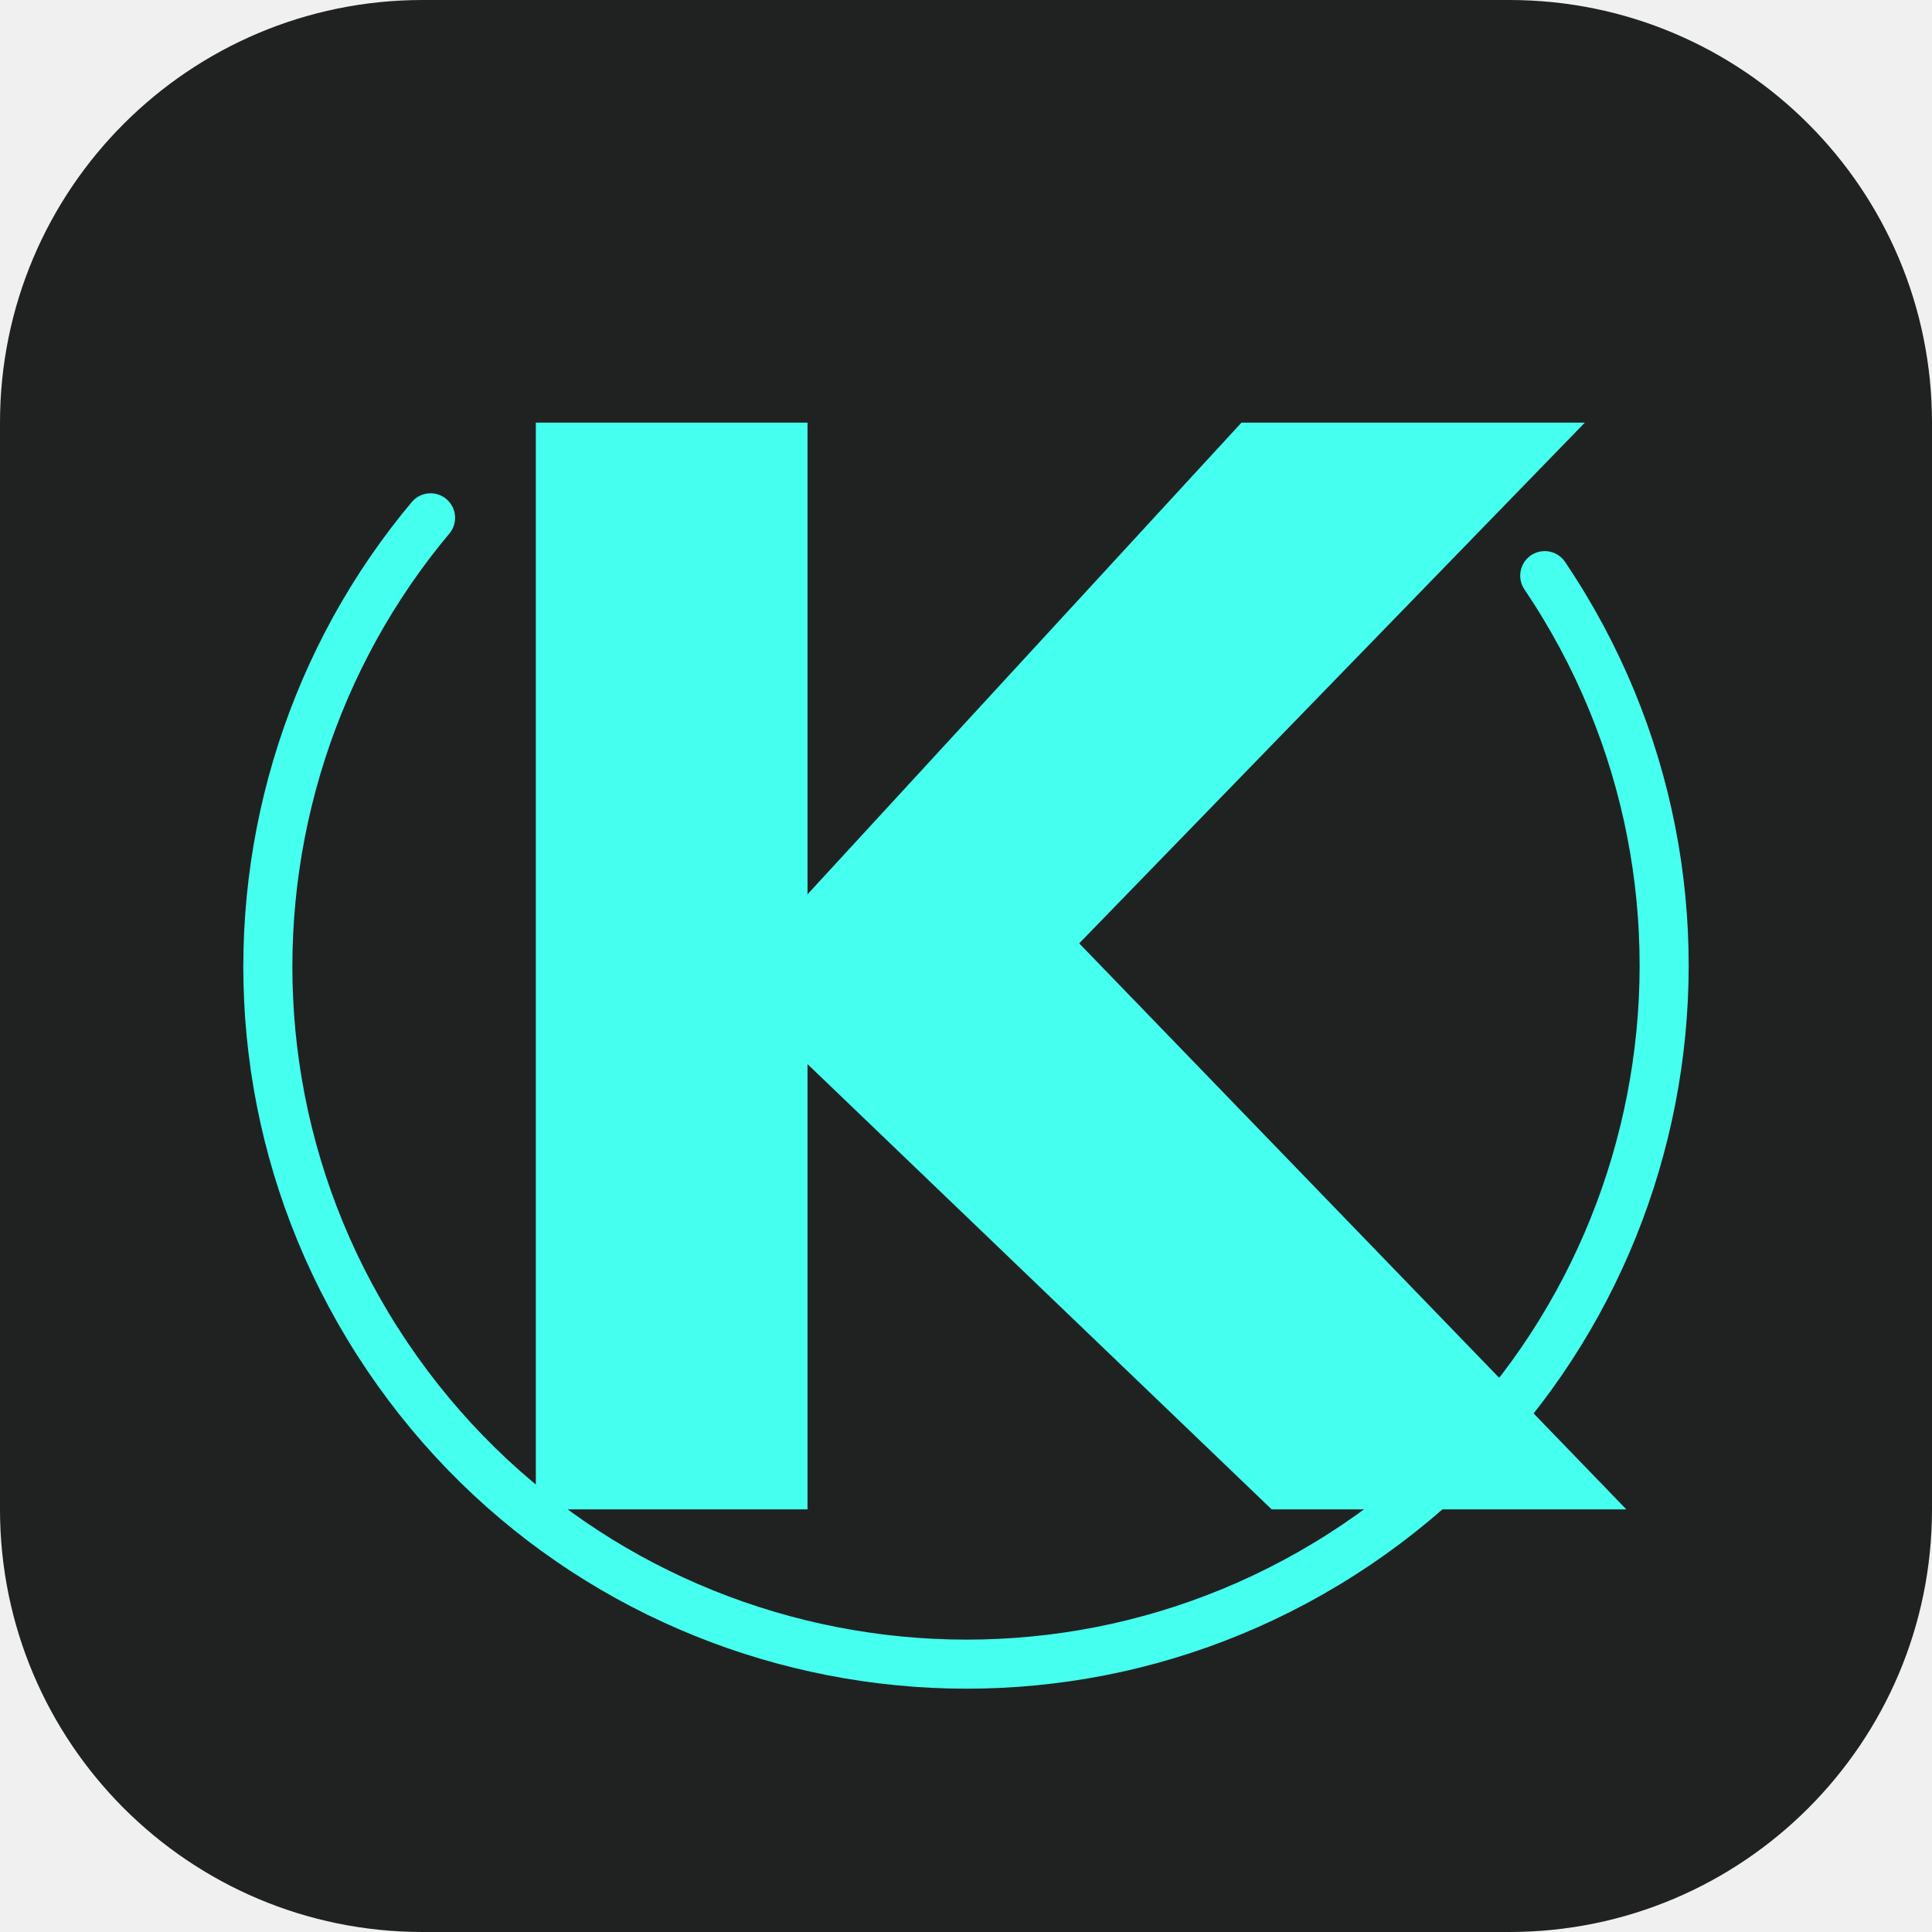
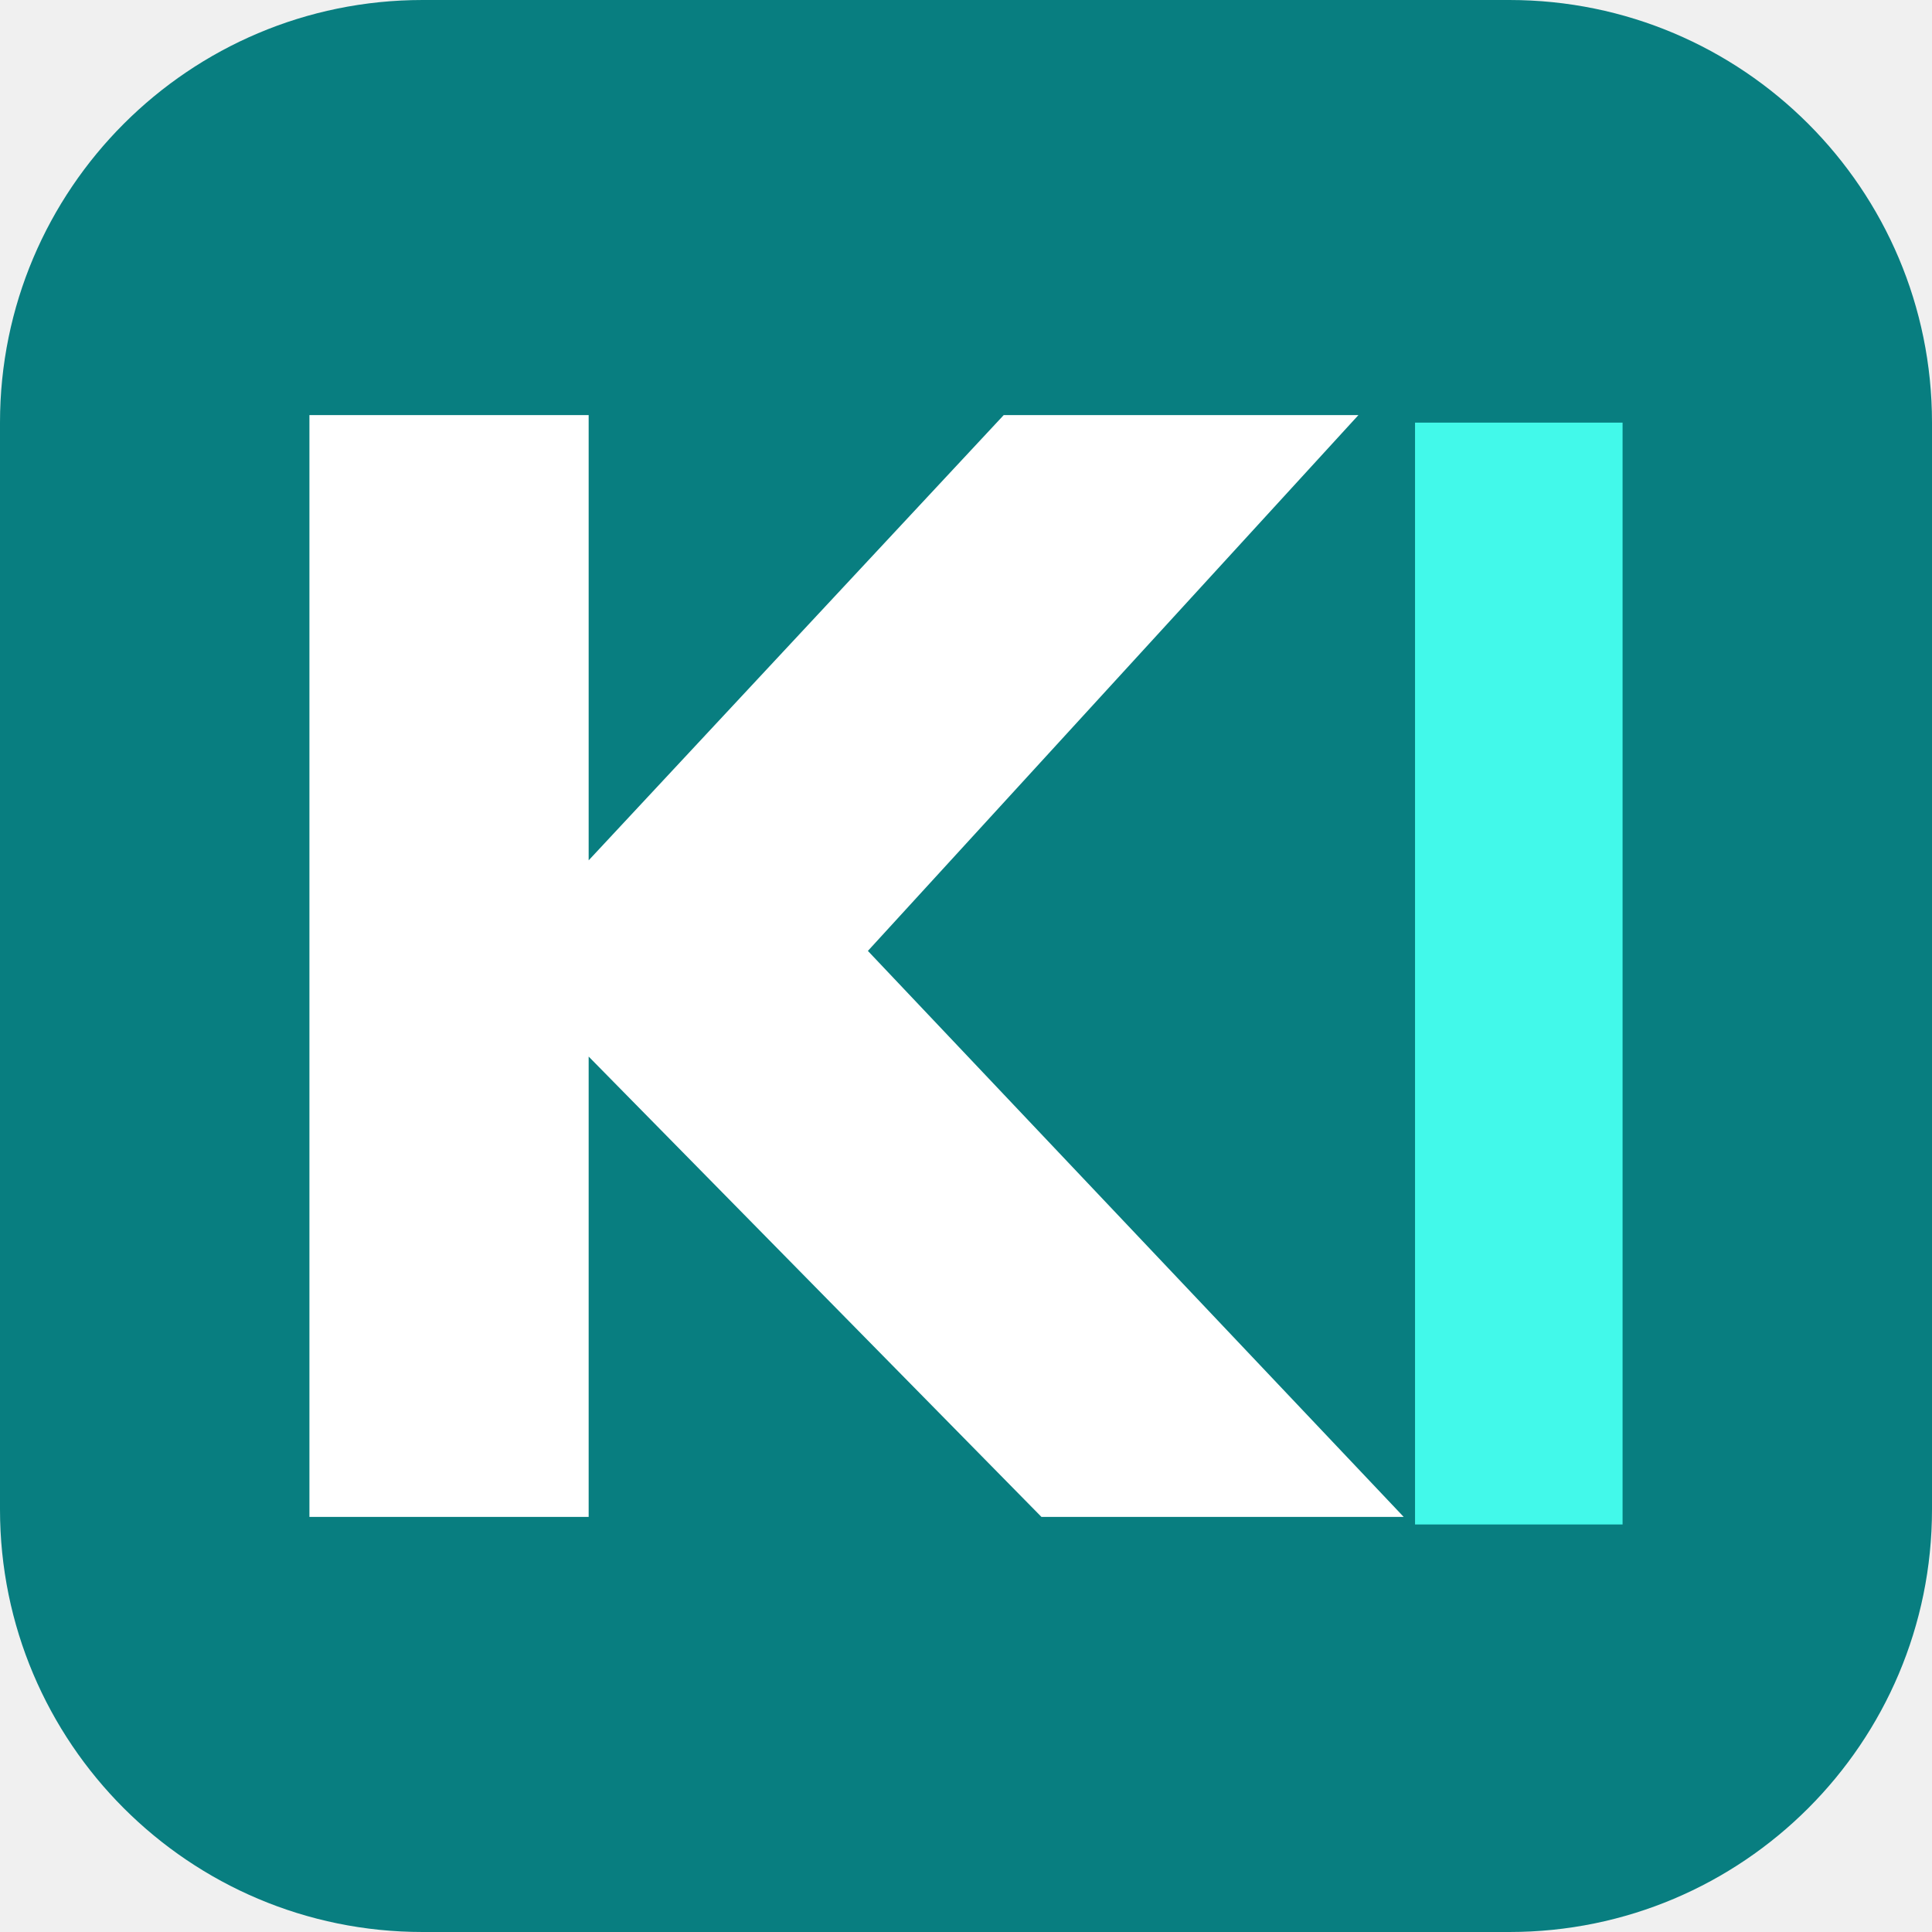
<svg xmlns="http://www.w3.org/2000/svg" viewBox="0 0 512 512">
-   <rect width="512" height="512" rx="112" fill="#202222" />
-   <circle cx="256" cy="256" r="185" fill="none" stroke="#45ffef" stroke-width="13" stroke-linecap="round" stroke-dasharray="820 350" transform="rotate(-34 256 256)" />
-   <path d="M142 112h72v125l115-125h91L286 250l145 150h-94L214 282v118h-72z" fill="#45ffef" />
+   <rect width="512" height="512" rx="112" fill="#087e80" />
+   <path d="M82 110h74v118l110-118h94L230 252l142 150h-96L156 280v122H82z" fill="#ffffff" />
+   <path d="M375 112h55v292h-55z" fill="#45ffef" opacity=".95" />
</svg>
